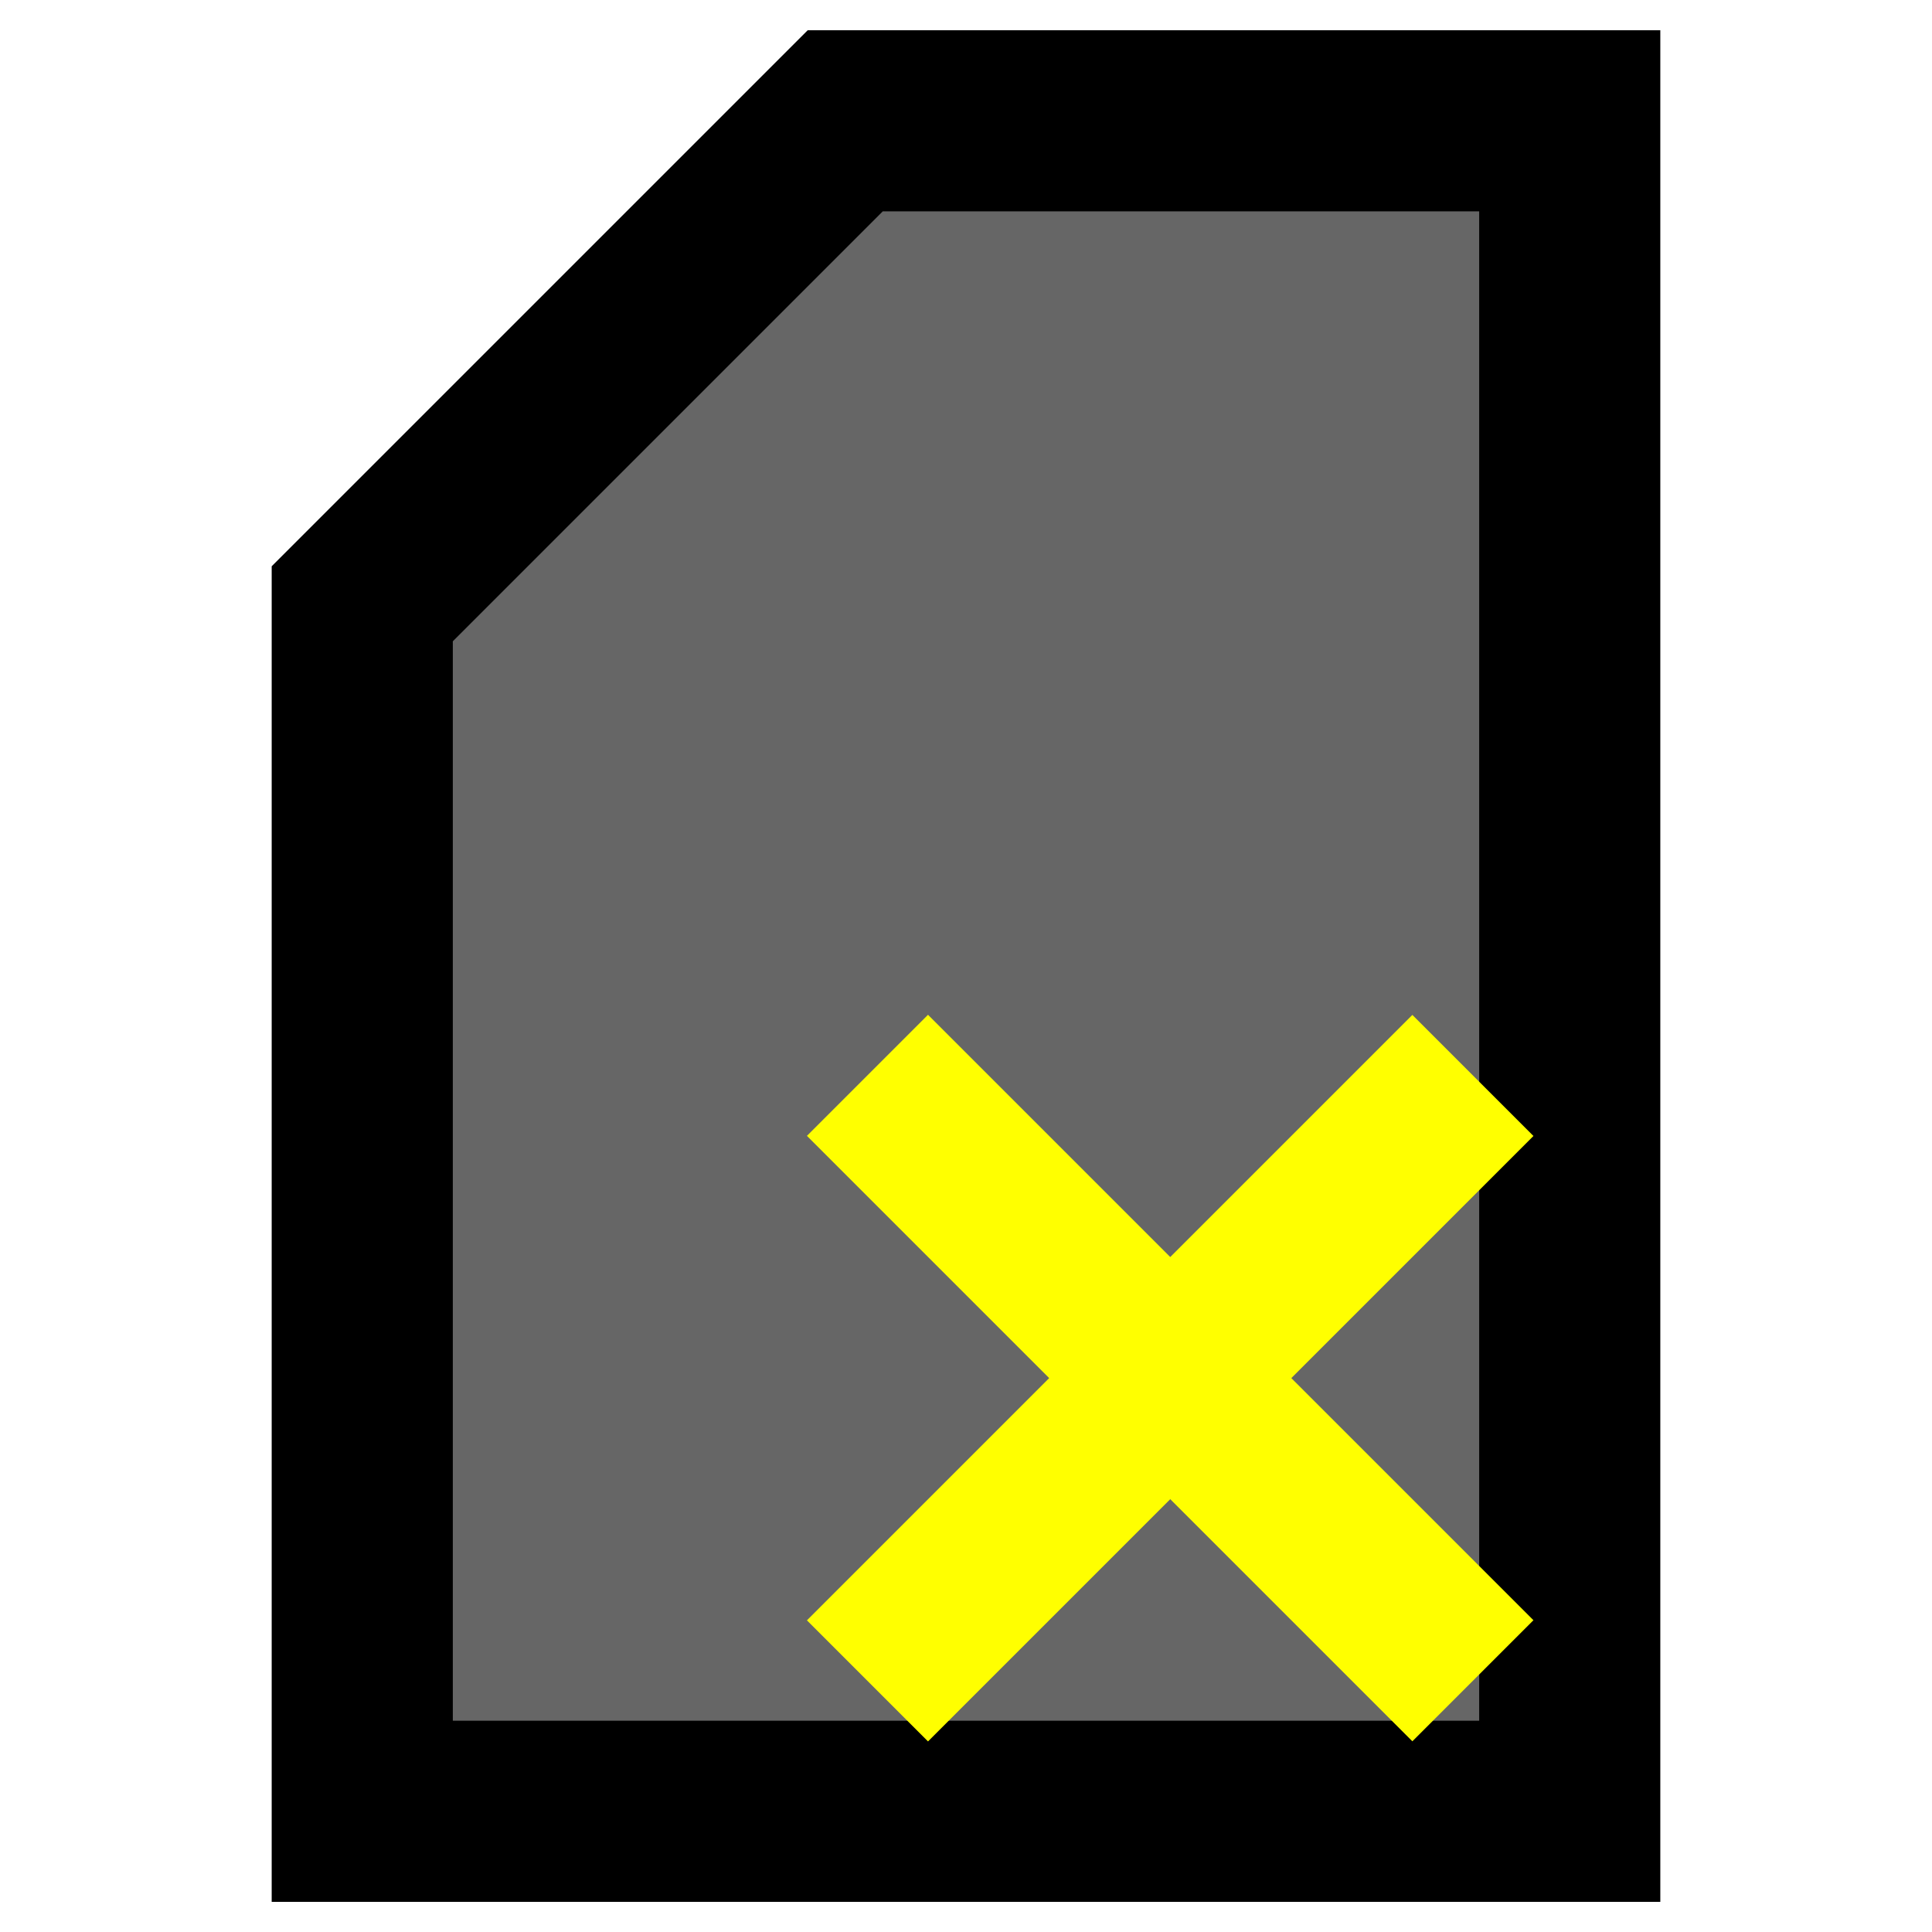
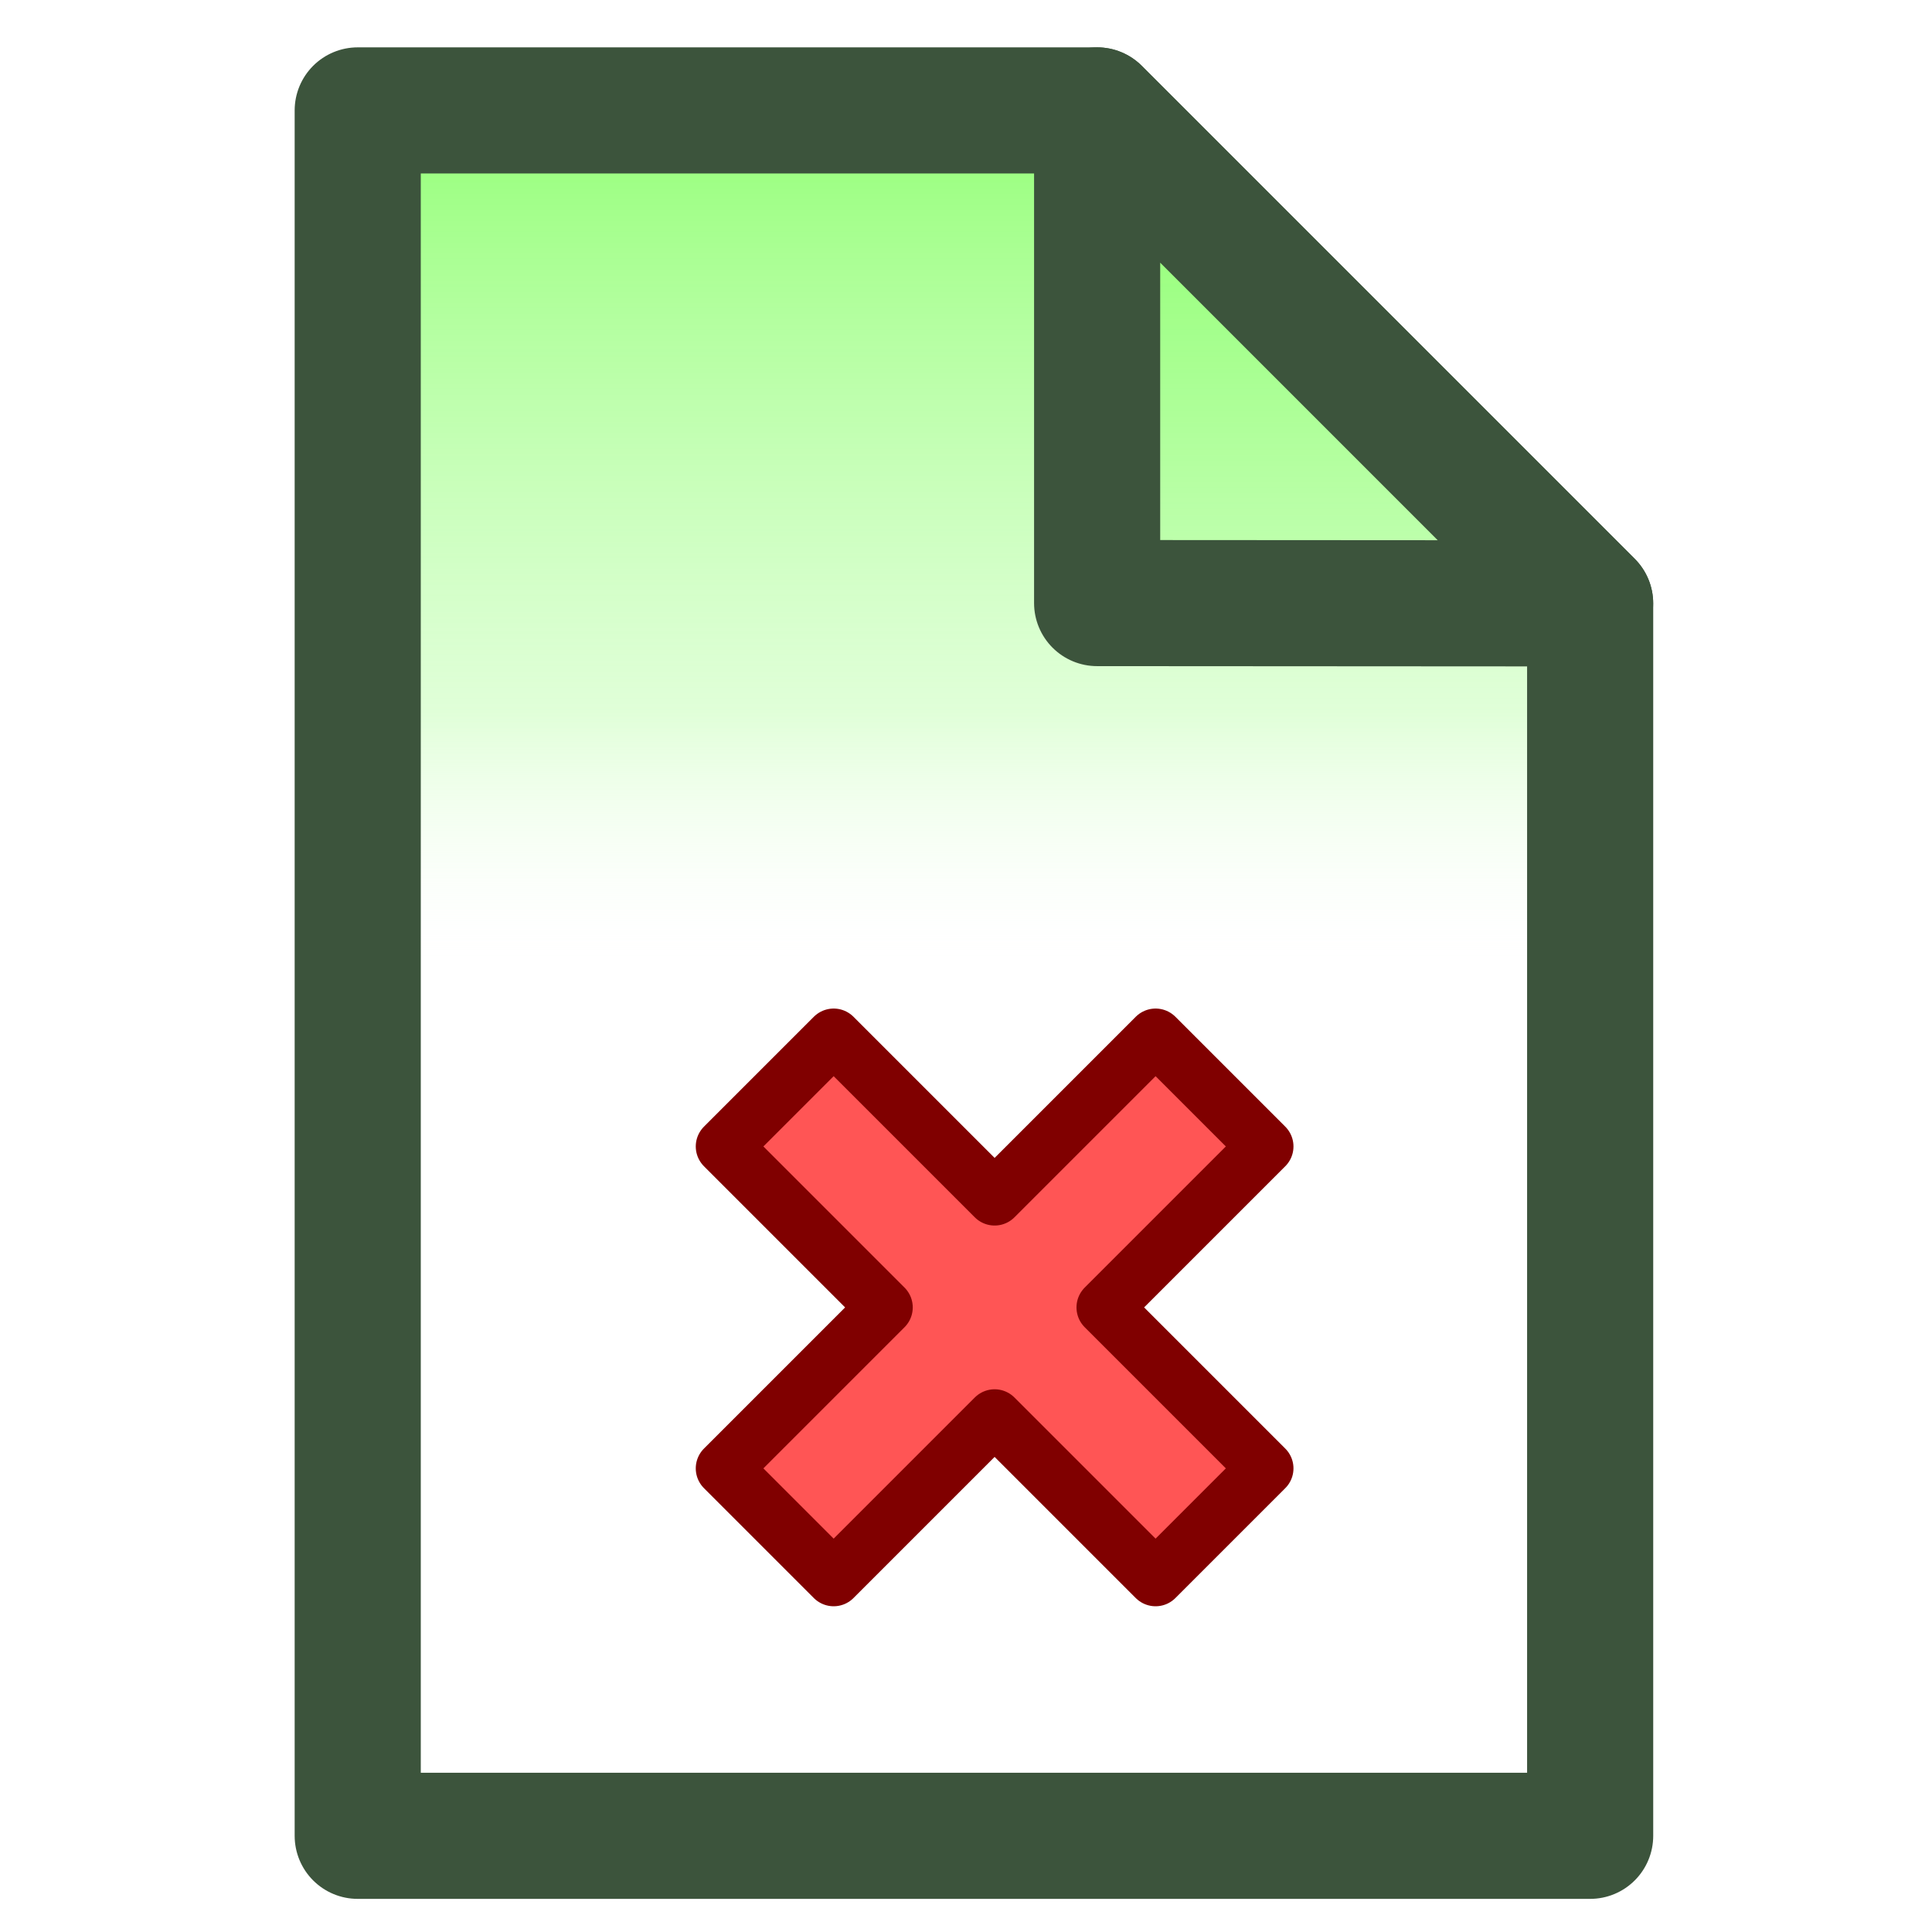
- <svg xmlns="http://www.w3.org/2000/svg" width="4.516mm" height="4.516mm" viewBox="0 0 16 16" id="svg4153" version="1.1">
-   <defs id="defs4155" />
-   <g id="layer1" transform="translate(-343,-500.5337)">
-     <path style="fill:#666666;fill-rule:evenodd;stroke:#000000;stroke-width:1.5;stroke-linecap:butt;stroke-linejoin:miter;stroke-miterlimit:4;stroke-dasharray:none;stroke-opacity:1" d="m 346,515.534 0,-10 4,-4 6,0 0,14 z" id="path4705" />
-     <g id="g4874" transform="translate(-1.05274,0.1715416)" style="fill:#ffff00" />
-     <rect style="color:#000000;clip-rule:nonzero;display:inline;overflow:visible;visibility:visible;opacity:1;isolation:auto;mix-blend-mode:normal;color-interpolation:sRGB;color-interpolation-filters:linearRGB;solid-color:#000000;solid-opacity:1;fill:none;fill-opacity:1;fill-rule:evenodd;stroke:none;stroke-width:3.75;stroke-linecap:butt;stroke-linejoin:miter;stroke-miterlimit:4;stroke-dasharray:none;stroke-dashoffset:0;stroke-opacity:1;color-rendering:auto;image-rendering:auto;shape-rendering:auto;text-rendering:auto;enable-background:accumulate" id="rect4701" width="16" height="16" x="343" y="500.534" ry="0.128" />
-     <path style="fill:none;fill-rule:evenodd;stroke:#ffff00;stroke-width:1.418;stroke-linecap:butt;stroke-linejoin:miter;stroke-miterlimit:4;stroke-dasharray:none;stroke-opacity:1" d="m 350.184,514.454 5.014,-5.014" id="path4707" />
-     <path style="fill:none;fill-rule:evenodd;stroke:#ffff00;stroke-width:1.418;stroke-linecap:butt;stroke-linejoin:miter;stroke-miterlimit:4;stroke-dasharray:none;stroke-opacity:1" d="m 350.184,509.439 5.014,5.014" id="path4709" />
+ <svg xmlns="http://www.w3.org/2000/svg" xmlns:xlink="http://www.w3.org/1999/xlink" width="32" height="32" viewBox="0 0 32 32" id="svg4153" version="1.1">
+   <defs id="defs4155">
+     <linearGradient id="linearGradient4367">
+       <stop style="stop-color:#b4ffa0;stop-opacity:1;" offset="0" id="stop4369" />
+       <stop style="stop-color:#000000;stop-opacity:0;" offset="1" id="stop4371" />
+     </linearGradient>
+     <linearGradient id="linearGradient4367-7">
+       <stop style="stop-color:#b4ffa0;stop-opacity:1;" offset="0" id="stop4369-4" />
+       <stop style="stop-color:#000000;stop-opacity:0;" offset="1" id="stop4371-0" />
+     </linearGradient>
+     <linearGradient gradientTransform="translate(-352.4931,-484.9154)" y2="499.002" x2="362.841" y1="484.513" x1="362.841" gradientUnits="userSpaceOnUse" id="linearGradient4390" xlink:href="#linearGradient4367-7" />
+     <linearGradient xlink:href="#linearGradient4367-77" id="linearGradient5194" gradientUnits="userSpaceOnUse" gradientTransform="matrix(1.091907,0,0,1.091907,-37.05715,-44.22168)" x1="362.841" y1="484.513" x2="362.841" y2="499.002" />
+     <linearGradient id="linearGradient4367-77">
+       <stop style="stop-color:#84ff63;stop-opacity:1;" offset="0" id="stop4369-1" />
+       <stop id="stop6027" offset="0.727" style="stop-color:#c1ffb1;stop-opacity:0.498;" />
+       <stop style="stop-color:#ffffff;stop-opacity:0;" offset="1" id="stop4371-2" />
+     </linearGradient>
+     <linearGradient y2="499.002" x2="362.841" y1="484.513" x1="362.841" gradientTransform="matrix(0.8688943,0,0,0.8688943,-305.3312,-421.1648)" gradientUnits="userSpaceOnUse" id="linearGradient6045" xlink:href="#linearGradient4367-77" />
+     <linearGradient xlink:href="#linearGradient4367-77-2" id="linearGradient5194-6" gradientUnits="userSpaceOnUse" gradientTransform="matrix(1.091907,0,0,1.091907,-37.05715,-44.22168)" x1="362.841" y1="484.513" x2="362.841" y2="499.002" />
+     <linearGradient id="linearGradient4367-77-2">
+       <stop style="stop-color:#84ff63;stop-opacity:1;" offset="0" id="stop4369-1-3" />
+       <stop id="stop6027-8" offset="0.727" style="stop-color:#c1ffb1;stop-opacity:0.498;" />
+       <stop style="stop-color:#ffffff;stop-opacity:0;" offset="1" id="stop4371-2-2" />
+     </linearGradient>
+     <linearGradient y2="499.002" x2="362.841" y1="484.513" x1="362.841" gradientTransform="matrix(0.8688943,0,0,0.8688943,-305.3312,-421.1648)" gradientUnits="userSpaceOnUse" id="linearGradient6045-6" xlink:href="#linearGradient4367-77-2" />
+     <linearGradient xlink:href="#linearGradient4367-77-2" id="linearGradient6222" gradientUnits="userSpaceOnUse" gradientTransform="matrix(1.091907,0,0,1.091907,-37.05715,-44.38326)" x1="362.841" y1="484.513" x2="362.841" y2="499.002" />
+     <linearGradient xlink:href="#linearGradient4367-77" id="linearGradient6225" gradientUnits="userSpaceOnUse" gradientTransform="matrix(1.091907,0,0,1.091907,-37.05715,-44.38326)" x1="362.841" y1="484.513" x2="362.841" y2="499.002" />
+   </defs>
+   <g id="layer1" transform="translate(-343,-484.3622)">
+     <path style="color:#000000;fill:url(#linearGradient6225);fill-opacity:1;fill-rule:evenodd;stroke:#3c543c;stroke-width:2.089;stroke-linecap:butt;stroke-linejoin:round;stroke-miterlimit:4;stroke-opacity:1;stroke-dasharray:none;stroke-dashoffset:0;marker:none;visibility:visible;display:inline;overflow:visible;enable-background:accumulate" d="m 369.338,514.769 0,-20.413 -8.165,-8.165 -12.248,0 0,28.578 z" id="path4705" />
+     <path id="path4363" style="color:#000000;fill:url(#linearGradient6222);fill-opacity:1;fill-rule:evenodd;stroke:#3c543c;stroke-width:2.089;stroke-linecap:butt;stroke-linejoin:round;stroke-miterlimit:4;stroke-opacity:1;stroke-dasharray:none;stroke-dashoffset:0;marker:none;visibility:visible;display:inline;overflow:visible;enable-background:accumulate" d="m 361.172,486.191 0,8.16 8.165,0.005 z" />
+     <path style="font-size:medium;font-style:normal;font-variant:normal;font-weight:normal;font-stretch:normal;text-indent:0;text-align:start;text-decoration:none;line-height:normal;letter-spacing:normal;word-spacing:normal;text-transform:none;direction:ltr;block-progression:tb;writing-mode:lr-tb;text-anchor:start;baseline-shift:baseline;color:#000000;fill:#ff5555;fill-opacity:1;stroke:#800000;stroke-width:0.928;stroke-linejoin:round;stroke-miterlimit:4;stroke-opacity:1;stroke-dasharray:none;marker:none;visibility:visible;display:inline;overflow:visible;enable-background:accumulate;font-family:Sans;-inkscape-font-specification:Sans" d="m 362.14,501.531 -2.666,2.666 -2.666,-2.666 -1.82,1.82 2.666,2.666 -2.666,2.666 1.82,1.82 2.666,-2.666 2.666,2.666 1.82,-1.82 -2.666,-2.666 2.666,-2.666 -1.82,-1.82 z" id="path4408" />
  </g>
</svg>
